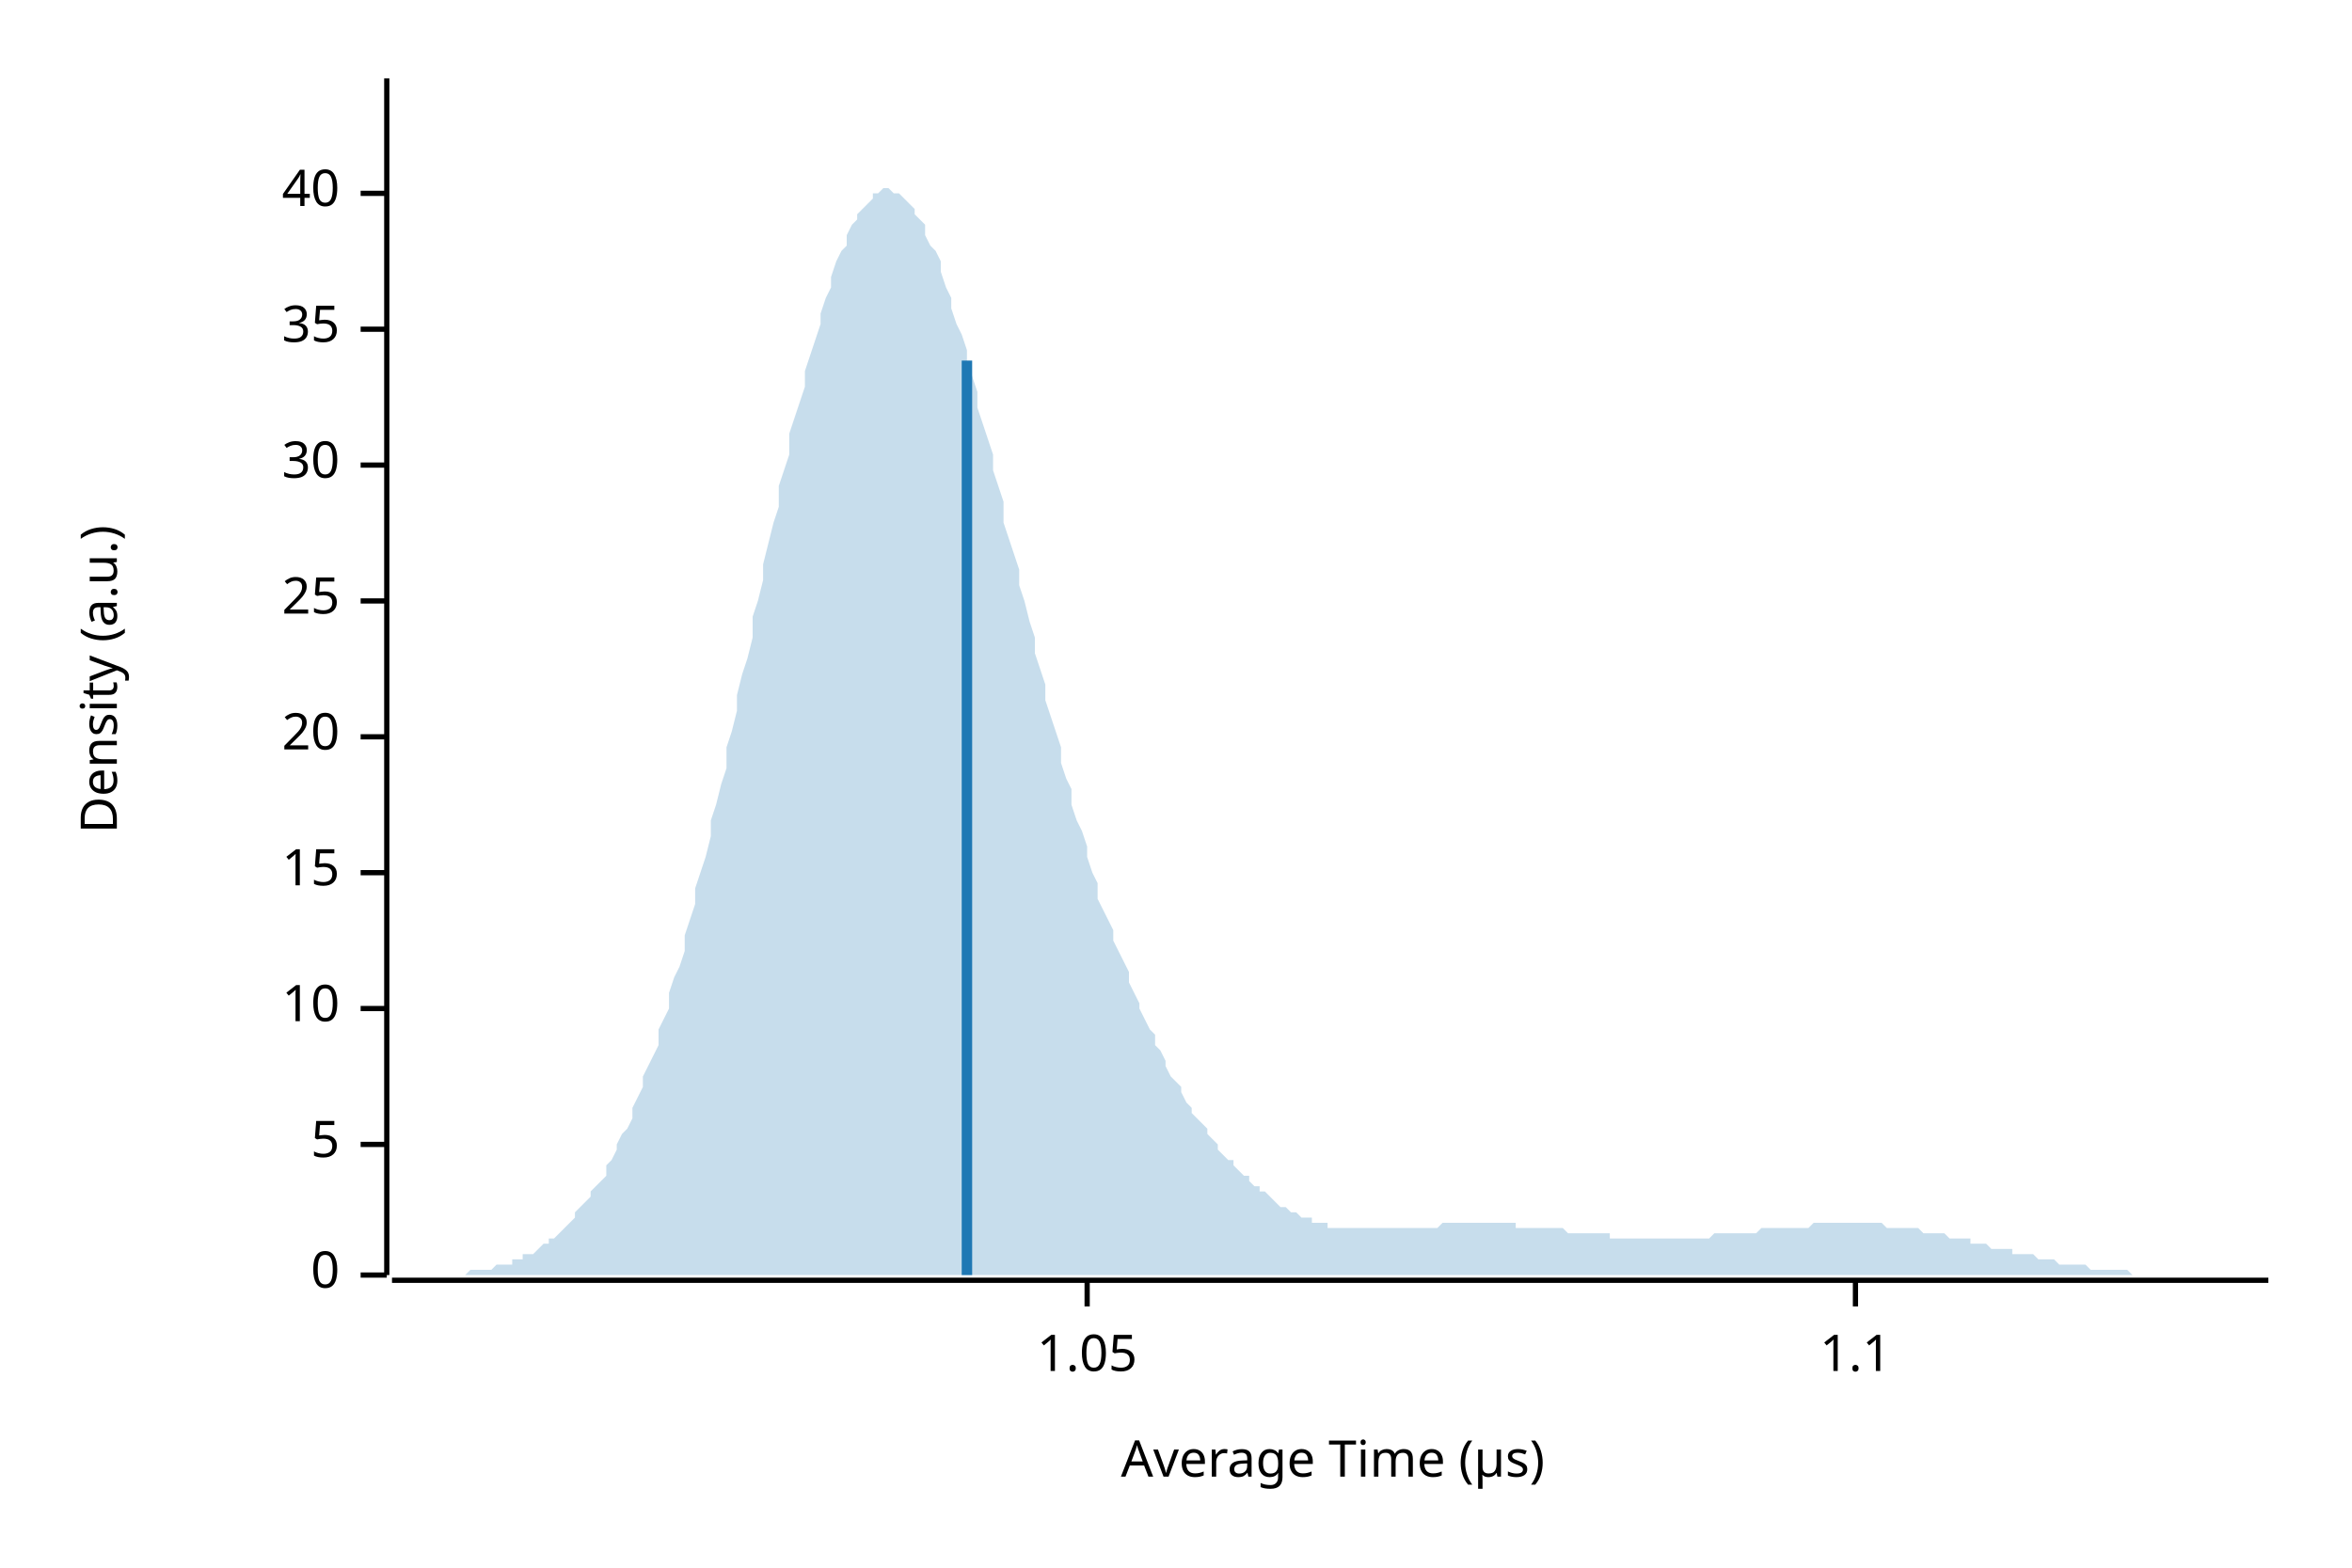
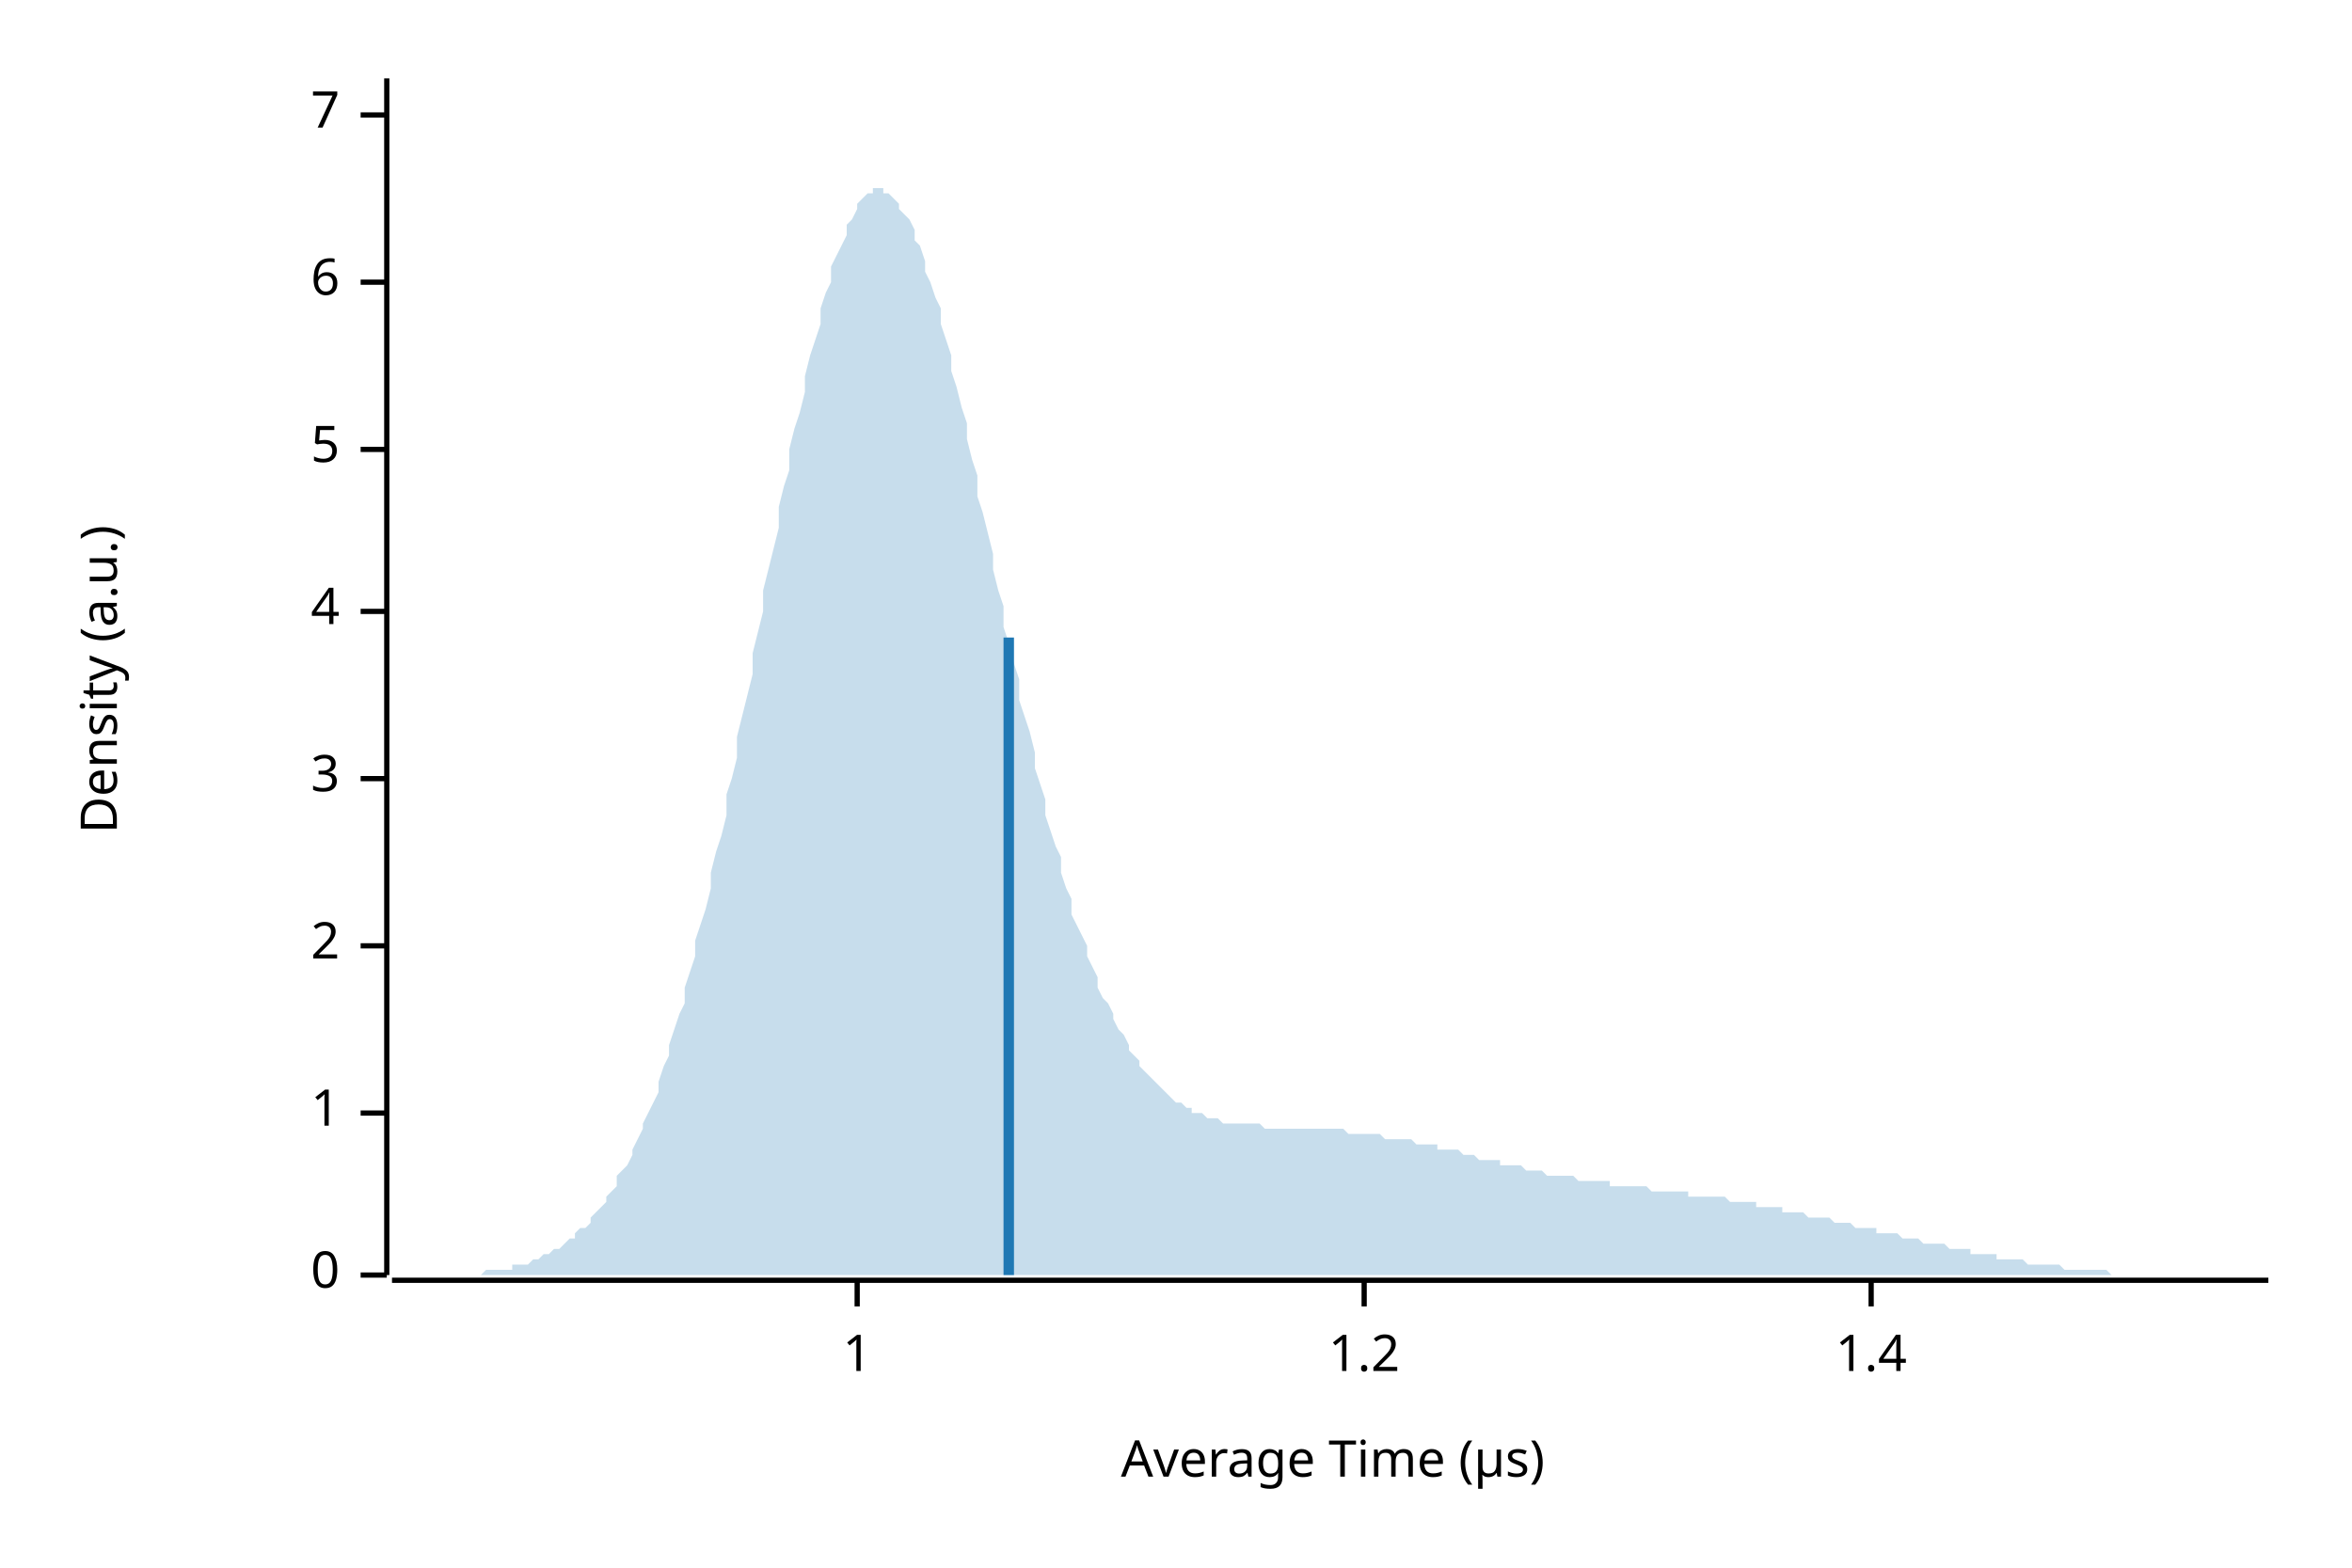
<svg xmlns="http://www.w3.org/2000/svg" width="450" height="300" viewBox="0 0 450 300">
  <text x="15" y="130" dy="0.76em" text-anchor="middle" font-family="sans-serif" font-size="9.677" opacity="1" fill="#000000" transform="rotate(270, 15, 130)">
Density (a.u.)
</text>
  <text x="255" y="285" dy="-0.5ex" text-anchor="middle" font-family="sans-serif" font-size="9.677" opacity="1" fill="#000000">
Average Time (µs)
</text>
  <polyline fill="none" opacity="1" stroke="#000000" stroke-width="1" points="74,15 74,244 " />
  <text x="65" y="244" dy="0.5ex" text-anchor="end" font-family="sans-serif" font-size="9.677" opacity="1" fill="#000000">
0
</text>
  <polyline fill="none" opacity="1" stroke="#000000" stroke-width="1" points="69,244 74,244 " />
-   <text x="65" y="219" dy="0.5ex" text-anchor="end" font-family="sans-serif" font-size="9.677" opacity="1" fill="#000000">
+   <text x="65" y="213" dy="0.5ex" text-anchor="end" font-family="sans-serif" font-size="9.677" opacity="1" fill="#000000">
+ 1
+ </text>
+   <polyline fill="none" opacity="1" stroke="#000000" stroke-width="1" points="69,213 74,213 " />
+   <text x="65" y="181" dy="0.5ex" text-anchor="end" font-family="sans-serif" font-size="9.677" opacity="1" fill="#000000">
+ 2
+ </text>
+   <polyline fill="none" opacity="1" stroke="#000000" stroke-width="1" points="69,181 74,181 " />
+   <text x="65" y="149" dy="0.5ex" text-anchor="end" font-family="sans-serif" font-size="9.677" opacity="1" fill="#000000">
+ 3
+ </text>
+   <polyline fill="none" opacity="1" stroke="#000000" stroke-width="1" points="69,149 74,149 " />
+   <text x="65" y="117" dy="0.5ex" text-anchor="end" font-family="sans-serif" font-size="9.677" opacity="1" fill="#000000">
+ 4
+ </text>
+   <polyline fill="none" opacity="1" stroke="#000000" stroke-width="1" points="69,117 74,117 " />
+   <text x="65" y="86" dy="0.5ex" text-anchor="end" font-family="sans-serif" font-size="9.677" opacity="1" fill="#000000">
5
</text>
-   <polyline fill="none" opacity="1" stroke="#000000" stroke-width="1" points="69,219 74,219 " />
-   <text x="65" y="193" dy="0.5ex" text-anchor="end" font-family="sans-serif" font-size="9.677" opacity="1" fill="#000000">
- 10
+   <polyline fill="none" opacity="1" stroke="#000000" stroke-width="1" points="69,86 74,86 " />
+   <text x="65" y="54" dy="0.5ex" text-anchor="end" font-family="sans-serif" font-size="9.677" opacity="1" fill="#000000">
+ 6
</text>
-   <polyline fill="none" opacity="1" stroke="#000000" stroke-width="1" points="69,193 74,193 " />
-   <text x="65" y="167" dy="0.5ex" text-anchor="end" font-family="sans-serif" font-size="9.677" opacity="1" fill="#000000">
- 15
+   <polyline fill="none" opacity="1" stroke="#000000" stroke-width="1" points="69,54 74,54 " />
+   <text x="65" y="22" dy="0.5ex" text-anchor="end" font-family="sans-serif" font-size="9.677" opacity="1" fill="#000000">
+ 7
</text>
-   <polyline fill="none" opacity="1" stroke="#000000" stroke-width="1" points="69,167 74,167 " />
-   <text x="65" y="141" dy="0.5ex" text-anchor="end" font-family="sans-serif" font-size="9.677" opacity="1" fill="#000000">
- 20
+   <polyline fill="none" opacity="1" stroke="#000000" stroke-width="1" points="69,22 74,22 " />
+   <polyline fill="none" opacity="1" stroke="#000000" stroke-width="1" points="75,245 434,245 " />
+   <text x="164" y="255" dy="0.76em" text-anchor="middle" font-family="sans-serif" font-size="9.677" opacity="1" fill="#000000">
+ 1
</text>
-   <polyline fill="none" opacity="1" stroke="#000000" stroke-width="1" points="69,141 74,141 " />
-   <text x="65" y="115" dy="0.5ex" text-anchor="end" font-family="sans-serif" font-size="9.677" opacity="1" fill="#000000">
- 25
+   <polyline fill="none" opacity="1" stroke="#000000" stroke-width="1" points="164,245 164,250 " />
+   <text x="261" y="255" dy="0.76em" text-anchor="middle" font-family="sans-serif" font-size="9.677" opacity="1" fill="#000000">
+ 1.2
</text>
-   <polyline fill="none" opacity="1" stroke="#000000" stroke-width="1" points="69,115 74,115 " />
-   <text x="65" y="89" dy="0.5ex" text-anchor="end" font-family="sans-serif" font-size="9.677" opacity="1" fill="#000000">
- 30
+   <polyline fill="none" opacity="1" stroke="#000000" stroke-width="1" points="261,245 261,250 " />
+   <text x="358" y="255" dy="0.76em" text-anchor="middle" font-family="sans-serif" font-size="9.677" opacity="1" fill="#000000">
+ 1.4
</text>
-   <polyline fill="none" opacity="1" stroke="#000000" stroke-width="1" points="69,89 74,89 " />
-   <text x="65" y="63" dy="0.5ex" text-anchor="end" font-family="sans-serif" font-size="9.677" opacity="1" fill="#000000">
- 35
- </text>
-   <polyline fill="none" opacity="1" stroke="#000000" stroke-width="1" points="69,63 74,63 " />
-   <text x="65" y="37" dy="0.5ex" text-anchor="end" font-family="sans-serif" font-size="9.677" opacity="1" fill="#000000">
- 40
- </text>
-   <polyline fill="none" opacity="1" stroke="#000000" stroke-width="1" points="69,37 74,37 " />
-   <polyline fill="none" opacity="1" stroke="#000000" stroke-width="1" points="75,245 434,245 " />
-   <text x="208" y="255" dy="0.76em" text-anchor="middle" font-family="sans-serif" font-size="9.677" opacity="1" fill="#000000">
- 1.05
- </text>
-   <polyline fill="none" opacity="1" stroke="#000000" stroke-width="1" points="208,245 208,250 " />
-   <text x="355" y="255" dy="0.76em" text-anchor="middle" font-family="sans-serif" font-size="9.677" opacity="1" fill="#000000">
- 1.1
- </text>
-   <polyline fill="none" opacity="1" stroke="#000000" stroke-width="1" points="355,245 355,250 " />
-   <polygon opacity="0.25" fill="#1F78B4" points="75,244 75,244 76,244 77,244 77,244 78,244 79,244 80,244 80,244 81,244 82,244 82,244 83,244 84,244 85,244 85,244 86,244 87,244 87,244 88,244 89,244 90,243 90,243 91,243 92,243 92,243 93,243 94,243 95,242 95,242 96,242 97,242 98,242 98,241 99,241 100,241 100,240 101,240 102,240 103,239 103,239 104,238 105,238 105,237 106,237 107,236 108,235 108,235 109,234 110,233 110,232 111,231 112,230 113,229 113,228 114,227 115,226 116,225 116,223 117,222 118,220 118,219 119,217 120,216 121,214 121,212 122,210 123,208 123,206 124,204 125,202 126,200 126,197 127,195 128,193 128,190 129,187 130,185 131,182 131,179 132,176 133,173 133,170 134,167 135,164 136,160 136,157 137,154 138,150 139,147 139,143 140,140 141,136 141,133 142,129 143,126 144,122 144,118 145,115 146,111 146,108 147,104 148,100 149,97 149,93 150,90 151,87 151,83 152,80 153,77 154,74 154,71 155,68 156,65 157,62 157,60 158,57 159,55 159,53 160,50 161,48 162,47 162,45 163,43 164,42 164,41 165,40 166,39 167,38 167,37 168,37 169,36 169,36 170,36 171,37 172,37 172,37 173,38 174,39 175,40 175,41 176,42 177,43 177,45 178,47 179,48 180,50 180,52 181,55 182,57 182,59 183,62 184,64 185,67 185,69 186,72 187,75 187,78 188,81 189,84 190,87 190,90 191,93 192,96 192,100 193,103 194,106 195,109 195,112 196,115 197,119 198,122 198,125 199,128 200,131 200,134 201,137 202,140 203,143 203,146 204,149 205,151 205,154 206,157 207,159 208,162 208,164 209,167 210,169 210,172 211,174 212,176 213,178 213,180 214,182 215,184 216,186 216,188 217,190 218,192 218,193 219,195 220,197 221,198 221,200 222,201 223,203 223,204 224,206 225,207 226,208 226,209 227,211 228,212 228,213 229,214 230,215 231,216 231,217 232,218 233,219 233,220 234,221 235,222 236,222 236,223 237,224 238,225 239,225 239,226 240,227 241,227 241,228 242,228 243,229 244,230 244,230 245,231 246,231 246,231 247,232 248,232 249,233 249,233 250,233 251,233 251,234 252,234 253,234 254,234 254,235 255,235 256,235 257,235 257,235 258,235 259,235 259,235 260,235 261,235 262,235 262,235 263,235 264,235 264,235 265,235 266,235 267,235 267,235 268,235 269,235 269,235 270,235 271,235 272,235 272,235 273,235 274,235 275,235 275,235 276,234 277,234 277,234 278,234 279,234 280,234 280,234 281,234 282,234 282,234 283,234 284,234 285,234 285,234 286,234 287,234 287,234 288,234 289,234 290,234 290,235 291,235 292,235 292,235 293,235 294,235 295,235 295,235 296,235 297,235 298,235 298,235 299,235 300,236 300,236 301,236 302,236 303,236 303,236 304,236 305,236 305,236 306,236 307,236 308,236 308,237 309,237 310,237 310,237 311,237 312,237 313,237 313,237 314,237 315,237 316,237 316,237 317,237 318,237 318,237 319,237 320,237 321,237 321,237 322,237 323,237 323,237 324,237 325,237 326,237 326,237 327,237 328,236 328,236 329,236 330,236 331,236 331,236 332,236 333,236 333,236 334,236 335,236 336,236 336,236 337,235 338,235 339,235 339,235 340,235 341,235 341,235 342,235 343,235 344,235 344,235 345,235 346,235 346,235 347,234 348,234 349,234 349,234 350,234 351,234 351,234 352,234 353,234 354,234 354,234 355,234 356,234 357,234 357,234 358,234 359,234 359,234 360,234 361,235 362,235 362,235 363,235 364,235 364,235 365,235 366,235 367,235 367,235 368,236 369,236 369,236 370,236 371,236 372,236 372,236 373,237 374,237 375,237 375,237 376,237 377,237 377,238 378,238 379,238 380,238 380,238 381,239 382,239 382,239 383,239 384,239 385,239 385,240 386,240 387,240 387,240 388,240 389,240 390,241 390,241 391,241 392,241 392,241 393,241 394,242 395,242 395,242 396,242 397,242 398,242 398,242 399,242 400,243 400,243 401,243 402,243 403,243 403,243 404,243 405,243 405,243 406,243 407,243 408,244 408,244 409,244 410,244 410,244 411,244 412,244 413,244 413,244 414,244 415,244 416,244 416,244 417,244 418,244 418,244 419,244 420,244 421,244 421,244 422,244 423,244 423,244 424,244 425,244 426,244 426,244 427,244 428,244 428,244 429,244 430,244 431,244 431,244 432,244 433,244 434,244 434,244 75,244 " />
-   <polyline fill="none" opacity="1" stroke="#1F78B4" stroke-width="2" points="185,244 185,69 " />
+   <polyline fill="none" opacity="1" stroke="#000000" stroke-width="1" points="358,245 358,250 " />
+   <polygon opacity="0.25" fill="#1F78B4" points="75,244 75,244 76,244 77,244 77,244 78,244 79,244 80,244 80,244 81,244 82,244 82,244 83,244 84,244 85,244 85,244 86,244 87,244 87,244 88,244 89,244 90,244 90,244 91,244 92,244 92,244 93,243 94,243 95,243 95,243 96,243 97,243 98,243 98,242 99,242 100,242 100,242 101,242 102,241 103,241 103,241 104,240 105,240 105,240 106,239 107,239 108,238 108,238 109,237 110,237 110,236 111,235 112,235 113,234 113,233 114,232 115,231 116,230 116,229 117,228 118,227 118,225 119,224 120,223 121,221 121,220 122,218 123,216 123,215 124,213 125,211 126,209 126,207 127,204 128,202 128,200 129,197 130,194 131,192 131,189 132,186 133,183 133,180 134,177 135,174 136,170 136,167 137,163 138,160 139,156 139,152 140,149 141,145 141,141 142,137 143,133 144,129 144,125 145,121 146,117 146,113 147,109 148,105 149,101 149,97 150,93 151,90 151,86 152,82 153,79 154,75 154,72 155,68 156,65 157,62 157,59 158,56 159,54 159,51 160,49 161,47 162,45 162,43 163,42 164,40 164,39 165,38 166,37 167,37 167,36 168,36 169,36 169,37 170,37 171,38 172,39 172,40 173,41 174,42 175,44 175,46 176,47 177,50 177,52 178,54 179,57 180,59 180,62 181,65 182,68 182,71 183,74 184,78 185,81 185,84 186,88 187,91 187,95 188,98 189,102 190,106 190,109 191,113 192,116 192,120 193,123 194,127 195,130 195,134 196,137 197,140 198,144 198,147 199,150 200,153 200,156 201,159 202,162 203,164 203,167 204,170 205,172 205,175 206,177 207,179 208,181 208,183 209,185 210,187 210,189 211,191 212,192 213,194 213,195 214,197 215,198 216,200 216,201 217,202 218,203 218,204 219,205 220,206 221,207 221,207 222,208 223,209 223,209 224,210 225,211 226,211 226,211 227,212 228,212 228,213 229,213 230,213 231,214 231,214 232,214 233,214 233,214 234,215 235,215 236,215 236,215 237,215 238,215 239,215 239,215 240,215 241,215 241,215 242,216 243,216 244,216 244,216 245,216 246,216 246,216 247,216 248,216 249,216 249,216 250,216 251,216 251,216 252,216 253,216 254,216 254,216 255,216 256,216 257,216 257,216 258,217 259,217 259,217 260,217 261,217 262,217 262,217 263,217 264,217 264,217 265,218 266,218 267,218 267,218 268,218 269,218 269,218 270,218 271,219 272,219 272,219 273,219 274,219 275,219 275,220 276,220 277,220 277,220 278,220 279,220 280,221 280,221 281,221 282,221 282,221 283,222 284,222 285,222 285,222 286,222 287,222 287,223 288,223 289,223 290,223 290,223 291,223 292,224 292,224 293,224 294,224 295,224 295,224 296,225 297,225 298,225 298,225 299,225 300,225 300,225 301,225 302,226 303,226 303,226 304,226 305,226 305,226 306,226 307,226 308,226 308,227 309,227 310,227 310,227 311,227 312,227 313,227 313,227 314,227 315,227 316,228 316,228 317,228 318,228 318,228 319,228 320,228 321,228 321,228 322,228 323,228 323,229 324,229 325,229 326,229 326,229 327,229 328,229 328,229 329,229 330,229 331,230 331,230 332,230 333,230 333,230 334,230 335,230 336,230 336,231 337,231 338,231 339,231 339,231 340,231 341,231 341,232 342,232 343,232 344,232 344,232 345,232 346,233 346,233 347,233 348,233 349,233 349,233 350,233 351,234 351,234 352,234 353,234 354,234 354,234 355,235 356,235 357,235 357,235 358,235 359,235 359,236 360,236 361,236 362,236 362,236 363,236 364,237 364,237 365,237 366,237 367,237 367,237 368,238 369,238 369,238 370,238 371,238 372,238 372,238 373,239 374,239 375,239 375,239 376,239 377,239 377,240 378,240 379,240 380,240 380,240 381,240 382,240 382,241 383,241 384,241 385,241 385,241 386,241 387,241 387,241 388,242 389,242 390,242 390,242 391,242 392,242 392,242 393,242 394,242 395,243 395,243 396,243 397,243 398,243 398,243 399,243 400,243 400,243 401,243 402,243 403,243 403,243 404,244 405,244 405,244 406,244 407,244 408,244 408,244 409,244 410,244 410,244 411,244 412,244 413,244 413,244 414,244 415,244 416,244 416,244 417,244 418,244 418,244 419,244 420,244 421,244 421,244 422,244 423,244 423,244 424,244 425,244 426,244 426,244 427,244 428,244 428,244 429,244 430,244 431,244 431,244 432,244 433,244 434,244 434,244 75,244 " />
+   <polyline fill="none" opacity="1" stroke="#1F78B4" stroke-width="2" points="193,244 193,122 " />
</svg>
